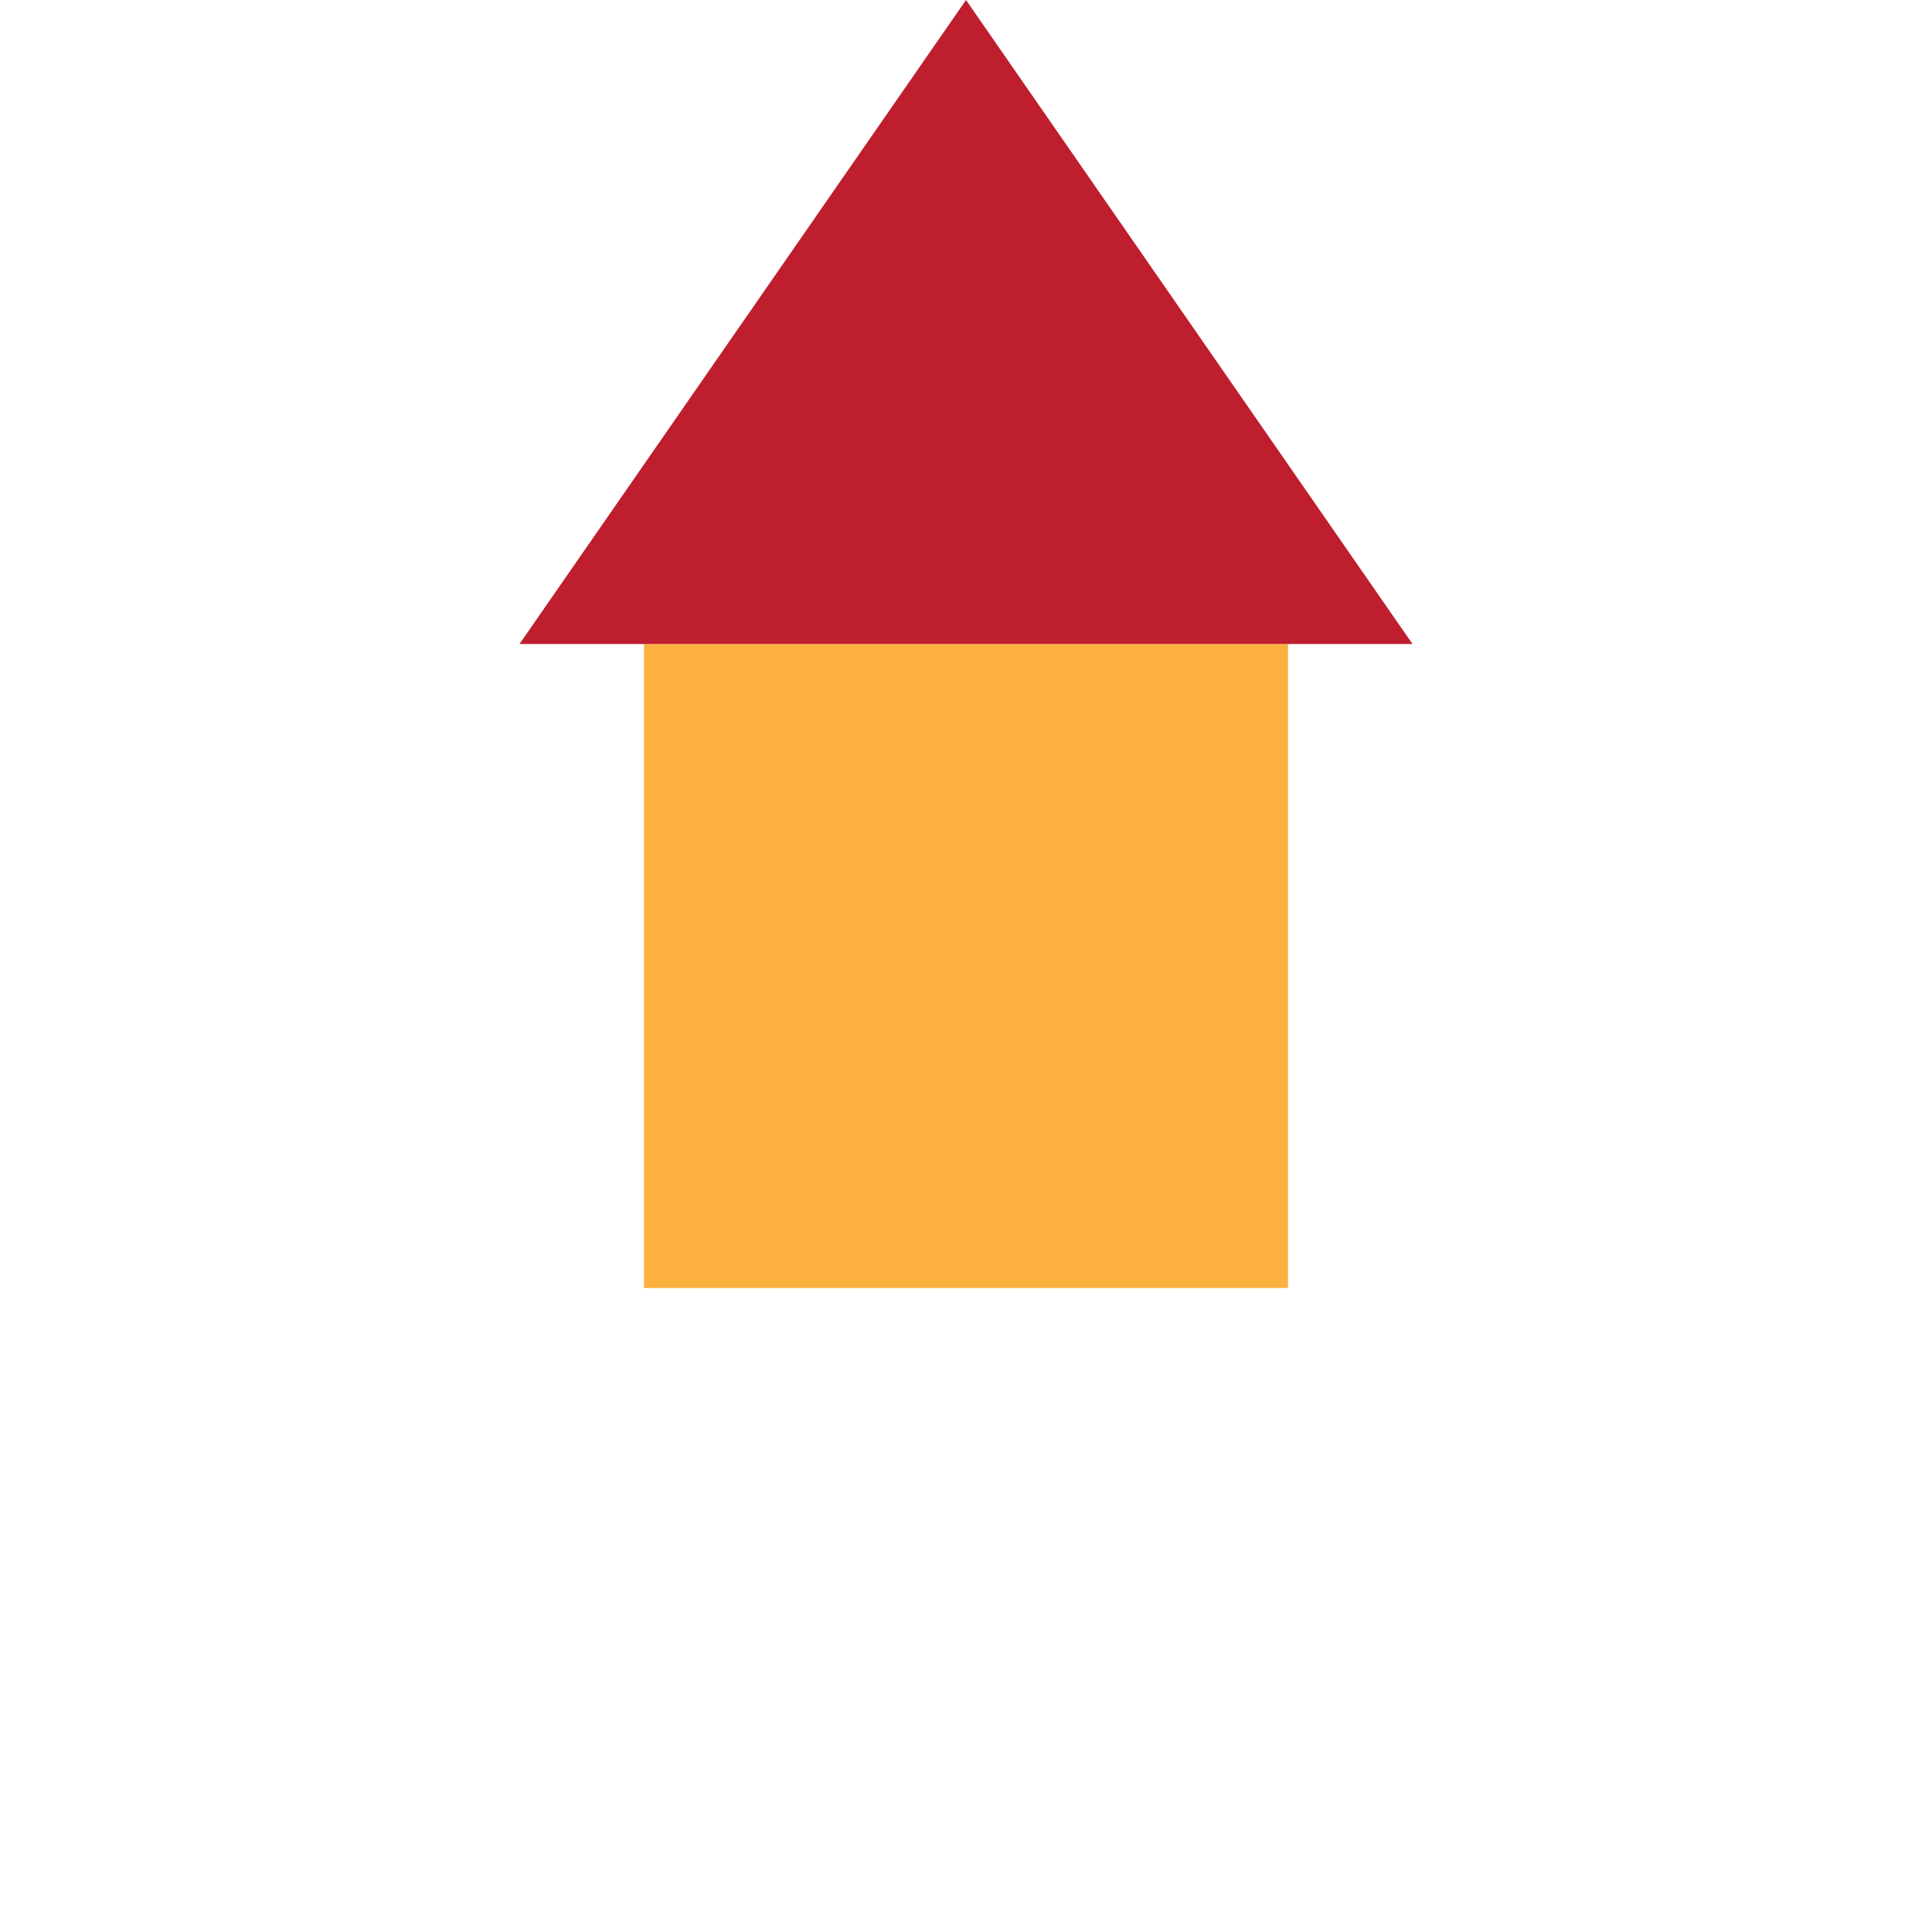
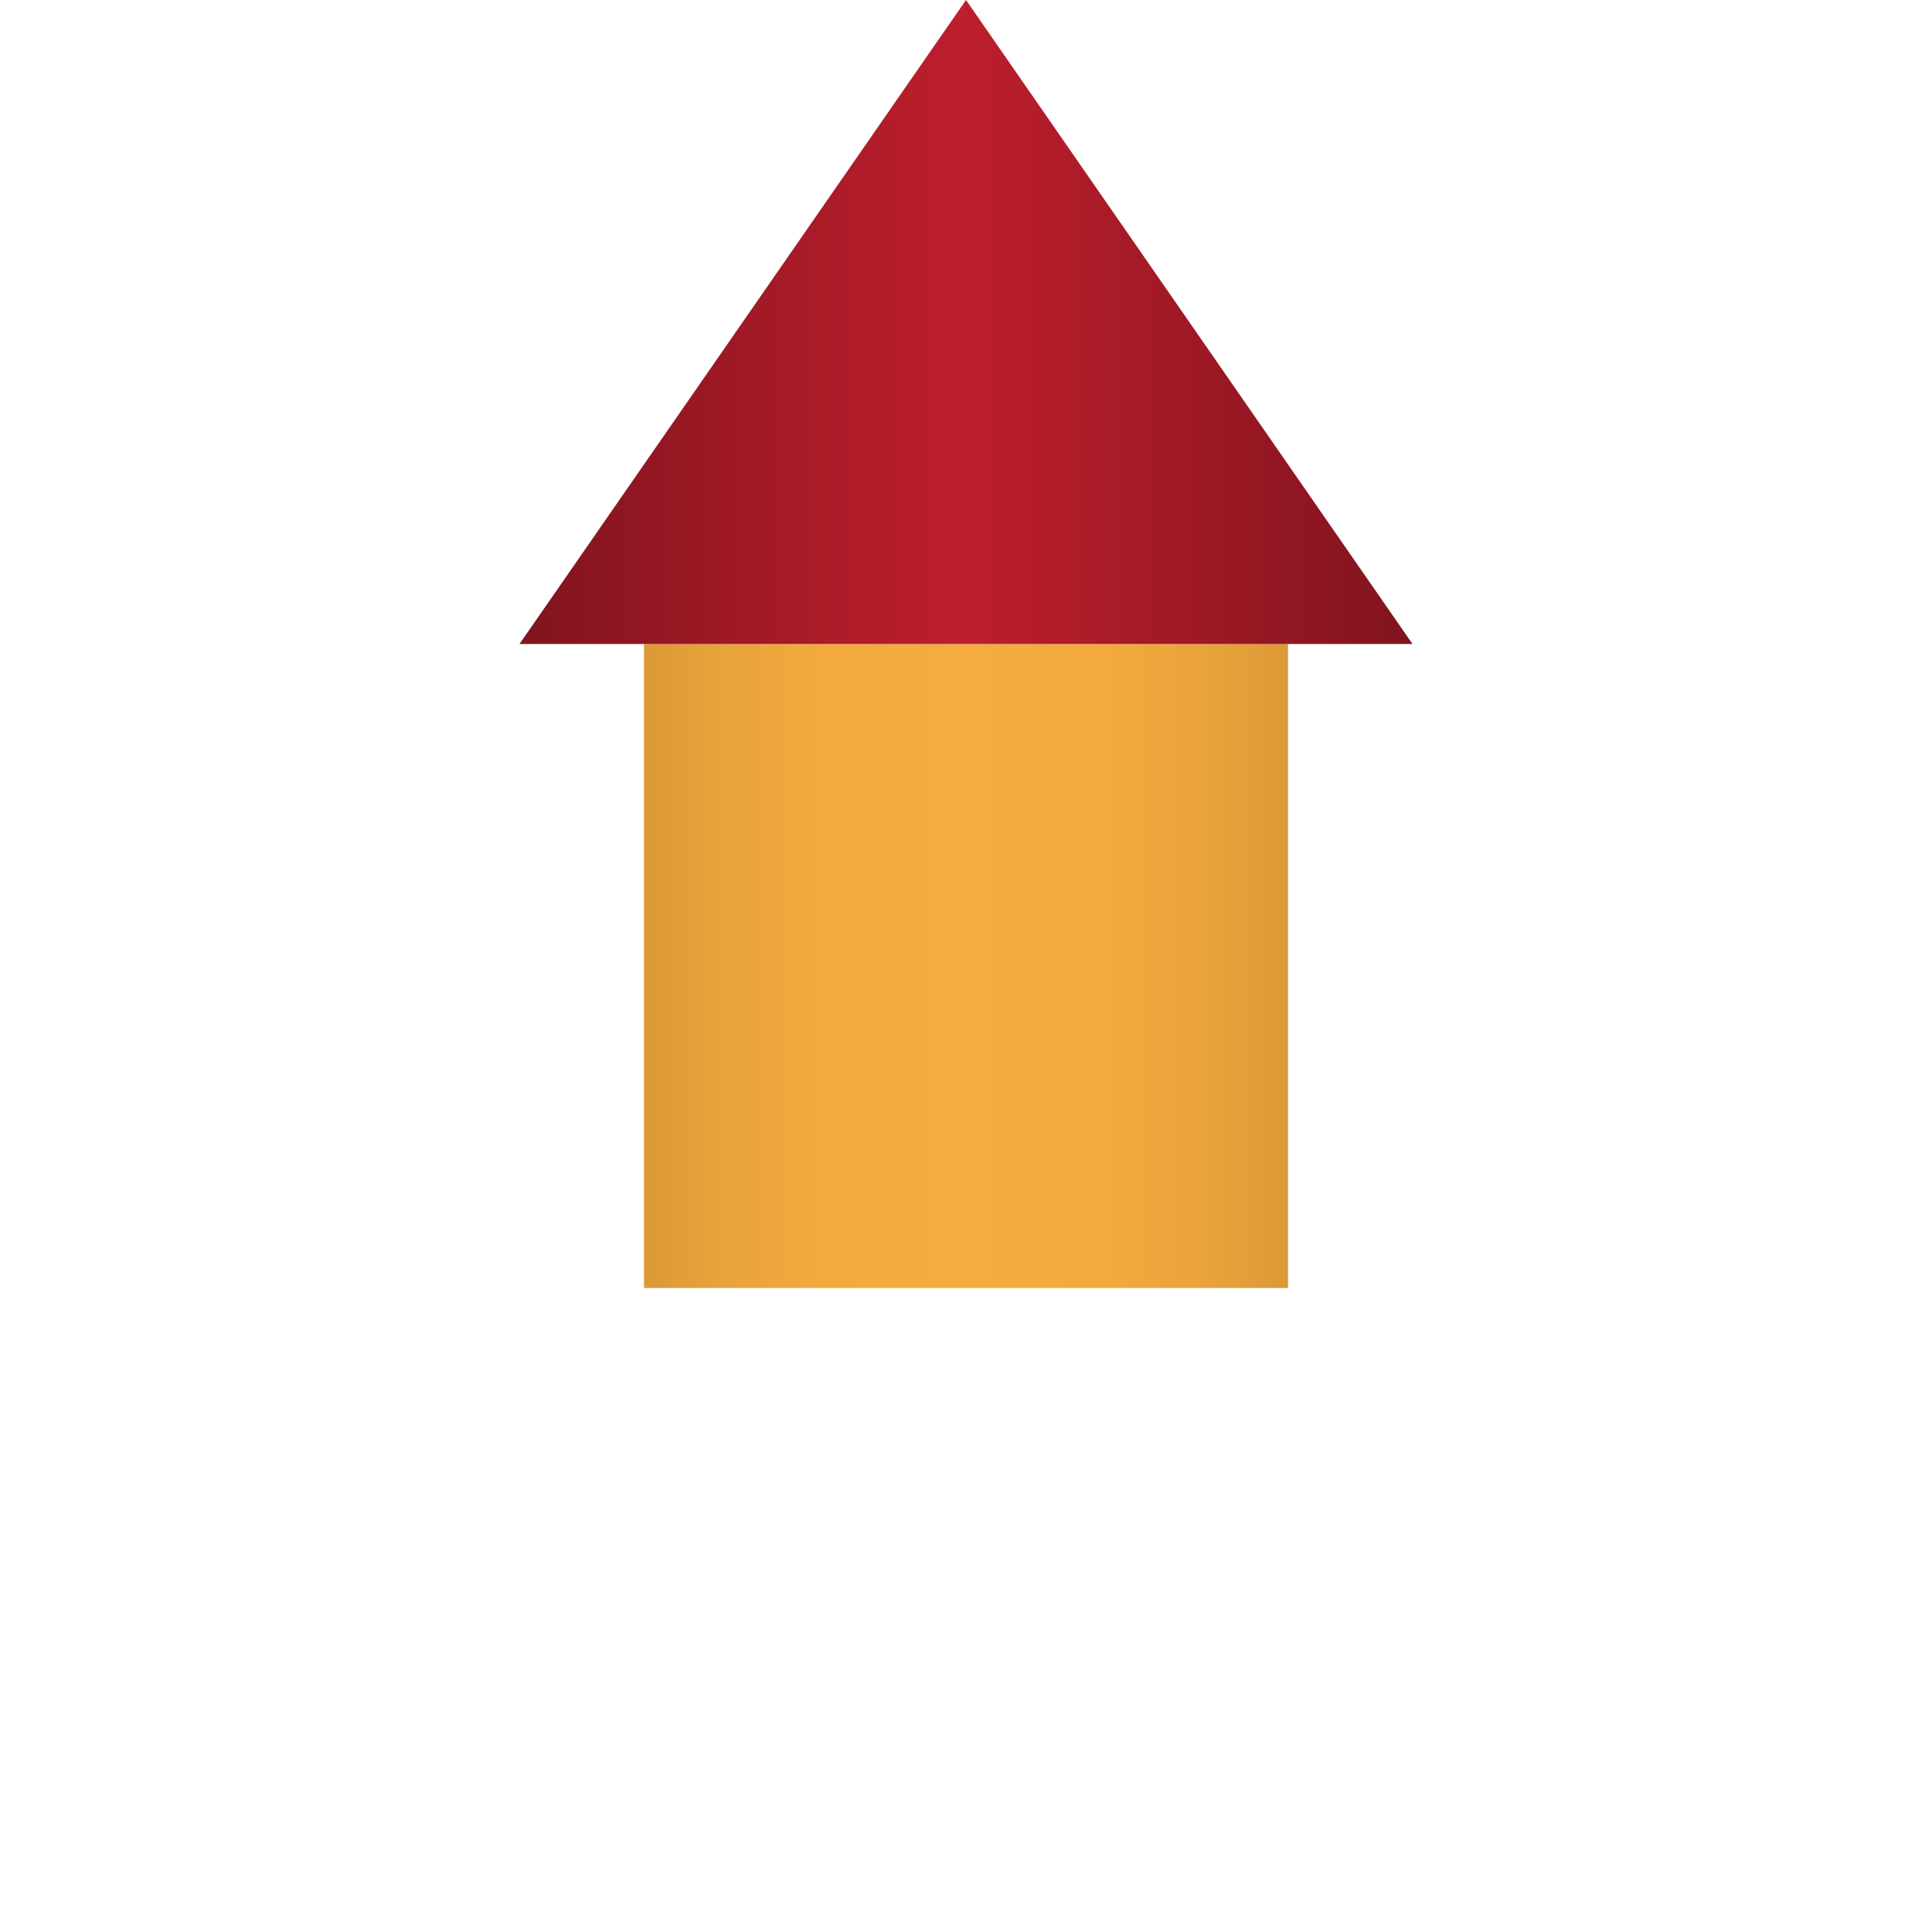
<svg xmlns="http://www.w3.org/2000/svg" version="1.1" id="a" x="0px" y="0px" viewBox="0 0 90 90" style="enable-background:new 0 0 90 90;" xml:space="preserve">
  <style type="text/css">
- 	.st0{fill:#FBB040;}
- 	.st1{fill:#BE1E2D;}
+ 	.st0{fill:url(#SVGID_1_);}
+ 	.st1{fill:url(#SVGID_00000050622058130164996280000002205970015831373757_);}
</style>
+   <linearGradient id="SVGID_1_" gradientUnits="userSpaceOnUse" x1="30" y1="45" x2="60" y2="45">
+     <stop offset="0" style="stop-color:#DB9937" />
+     <stop offset="0.123" style="stop-color:#E8A33B" />
+     <stop offset="0.281" style="stop-color:#F2AA3D" />
+     <stop offset="0.494" style="stop-color:#F5AC3E" />
+     <stop offset="0.713" style="stop-color:#F2AA3D" />
+     <stop offset="0.874" style="stop-color:#E9A33B" />
+     <stop offset="1" style="stop-color:#DB9937" />
+   </linearGradient>
  <rect x="30" y="30" class="st0" width="30" height="30" />
-   <polygon class="st1" points="45,0 24.2,30 65.8,30 " />
+   <linearGradient id="SVGID_00000120557527651833660300000012136544538500779698_" gradientUnits="userSpaceOnUse" x1="24.2" y1="15" x2="65.8" y2="15">
+     <stop offset="0" style="stop-color:#80141E" />
+     <stop offset="0.495" style="stop-color:#BE1E2D" />
+     <stop offset="1" style="stop-color:#80141E" />
+   </linearGradient>
+   <polygon style="fill:url(#SVGID_00000120557527651833660300000012136544538500779698_);" points="45,0 24.2,30 65.8,30 " />
</svg>
